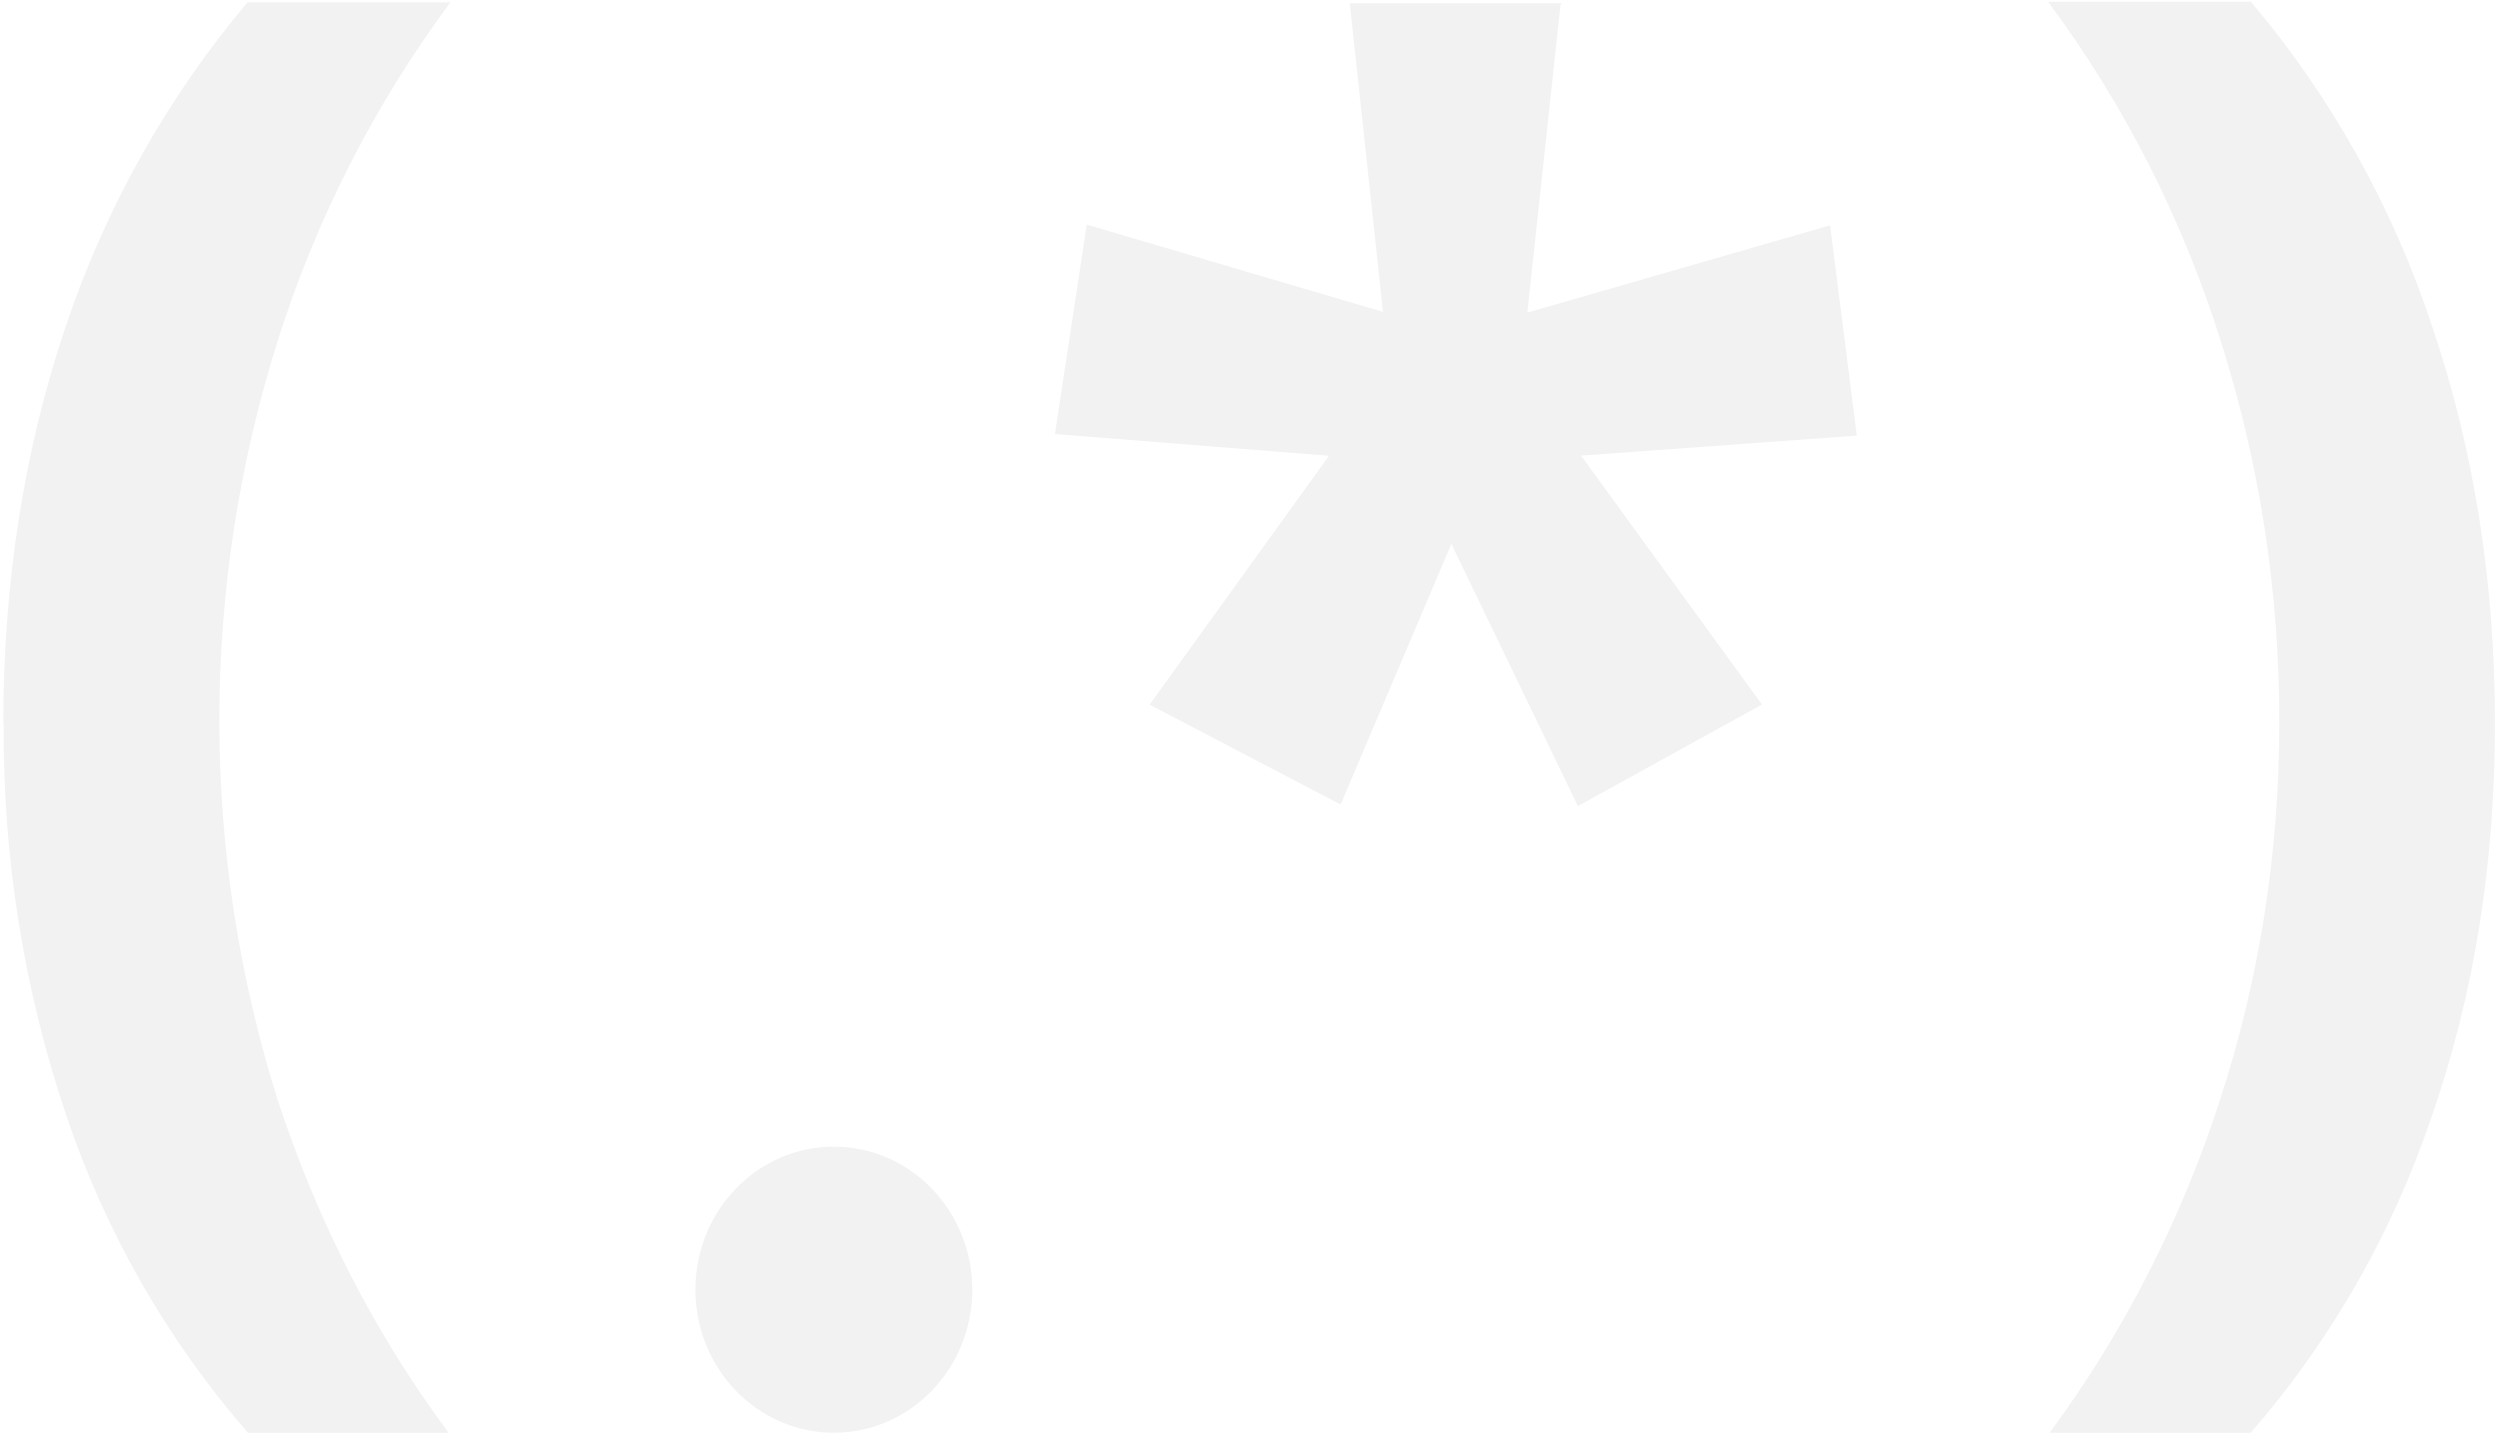
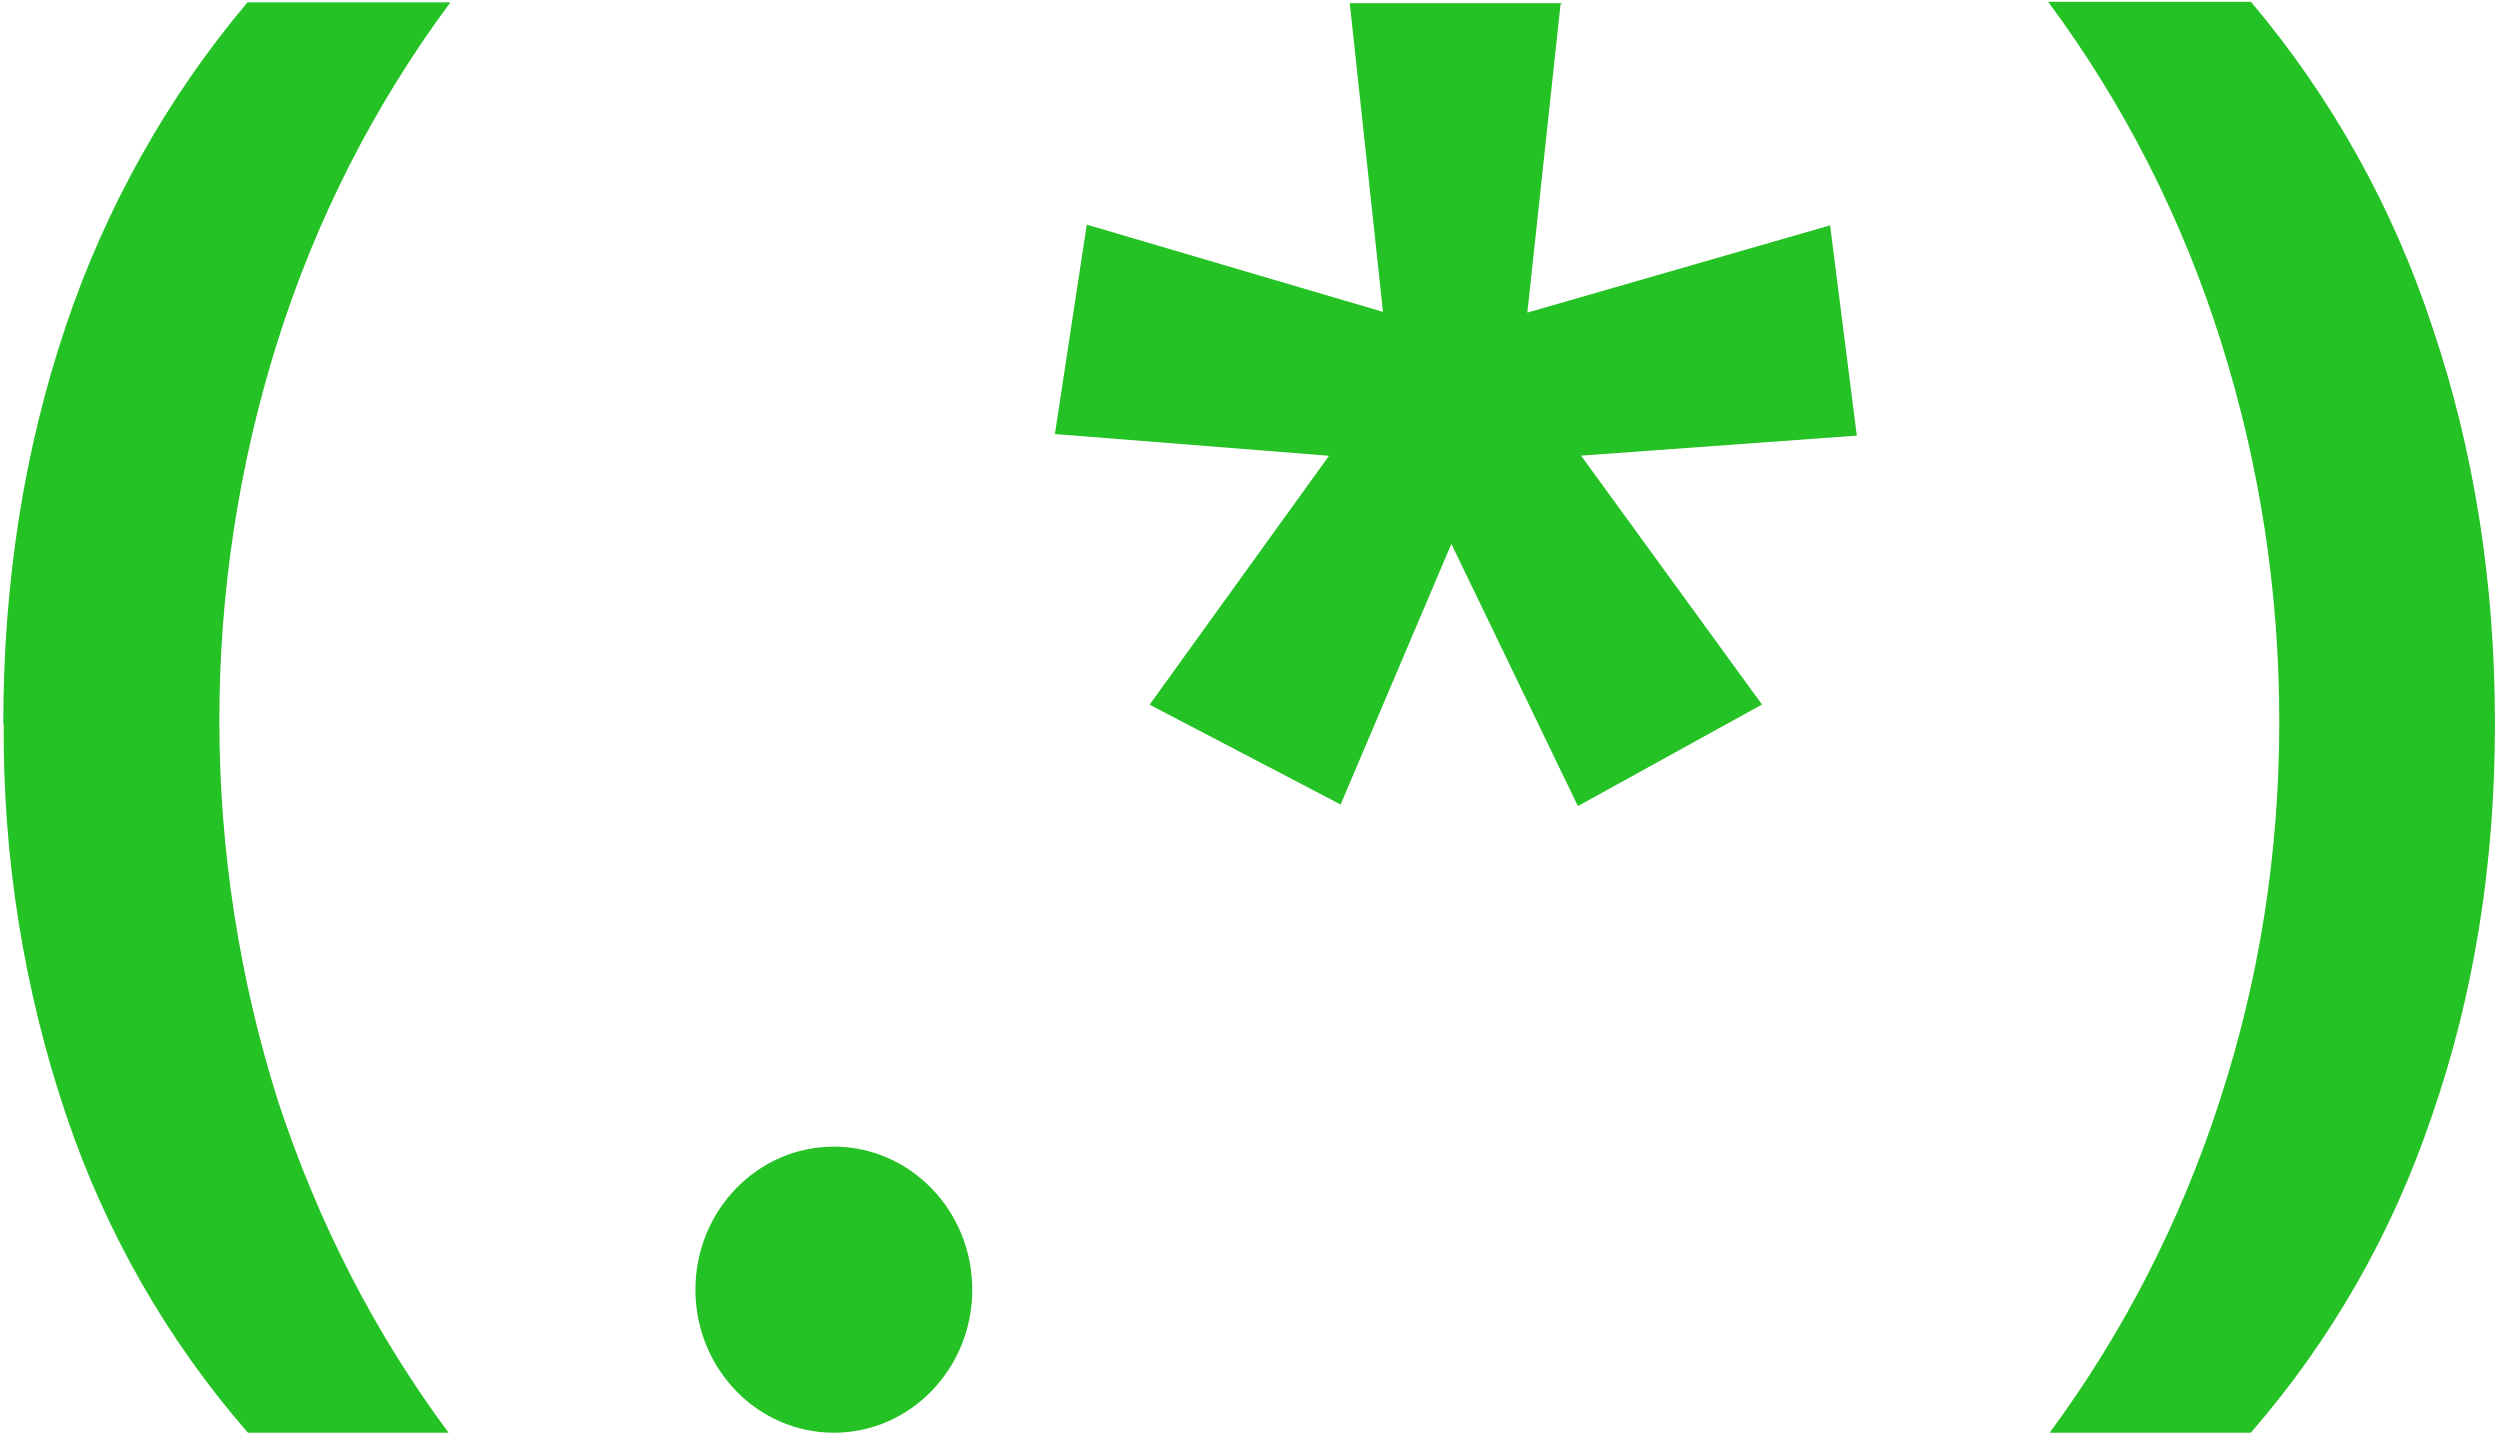
<svg xmlns="http://www.w3.org/2000/svg" width="18.1" height="10.4" viewBox="0 0 18.1 10.4" version="1.1" id="svg7">
  <defs id="defs11" />
-   <g id="regular-expression" style="fill:#f2f2f2;fill-opacity:1" transform="matrix(1.002198,0,0,1.035588,-2.982718,-7.232093)">
-     <path id="left-bracket" d="M 3,12.045 C 3,11.055 3.15,10.13 3.45,9.268 A 6.886,6.886 0 0 1 4.764,7 H 6.23 a 7.923,7.923 0 0 0 -1.25,2.374 8.563,8.563 0 0 0 0.007,5.314 c 0.29,0.85 0.7,1.622 1.23,2.312 H 4.767 A 6.53,6.53 0 0 1 3.453,14.777 8.126,8.126 0 0 1 3.003,12.045" style="fill:#f2f2f2;fill-opacity:1" />
-     <path id="dot" d="m 10,16 a 1,1 0 1 1 -2,0 1,1 0 0 1 2,0 z" style="fill:#f2f2f2;fill-opacity:1" />
-     <path id="star" d="m 14.25,7.013 -0.24,2.156 2.187,-0.61 0.193,1.47 -1.992,0.14 1.307,1.74 -1.33,0.71 -0.914,-1.833 -0.8,1.822 -1.38,-0.698 1.296,-1.74 -1.98,-0.152 0.23,-1.464 2.14,0.61 -0.24,-2.158 h 1.534" style="fill:#f2f2f2;fill-opacity:1" />
-     <path id="right-bracket" d="m 21,12.045 c 0,0.982 -0.152,1.896 -0.457,2.744 A 6.51,6.51 0 0 1 19.236,17 h -1.453 a 8.017,8.017 0 0 0 1.225,-2.31 c 0.29,-0.855 0.434,-1.74 0.434,-2.66 0,-0.91 -0.14,-1.797 -0.422,-2.66 A 7.913,7.913 0 0 0 17.772,6.996 h 1.465 a 6.764,6.764 0 0 1 1.313,2.28 c 0.3,0.86 0.45,1.782 0.45,2.764" style="fill:#f2f2f2;fill-opacity:1" />
+   <g id="regular-expression" style="fill:#25c225;fill-opacity:1" transform="matrix(1.002198,0,0,1.035588,-2.982718,-7.232093)">
+     <path id="left-bracket" d="M 3,12.045 C 3,11.055 3.15,10.13 3.45,9.268 A 6.886,6.886 0 0 1 4.764,7 H 6.23 a 7.923,7.923 0 0 0 -1.25,2.374 8.563,8.563 0 0 0 0.007,5.314 c 0.29,0.85 0.7,1.622 1.23,2.312 H 4.767 A 6.53,6.53 0 0 1 3.453,14.777 8.126,8.126 0 0 1 3.003,12.045" style="fill:#25c225;fill-opacity:1" />
+     <path id="dot" d="m 10,16 a 1,1 0 1 1 -2,0 1,1 0 0 1 2,0 z" style="fill:#25c225;fill-opacity:1" />
+     <path id="star" d="m 14.25,7.013 -0.24,2.156 2.187,-0.61 0.193,1.47 -1.992,0.14 1.307,1.74 -1.33,0.71 -0.914,-1.833 -0.8,1.822 -1.38,-0.698 1.296,-1.74 -1.98,-0.152 0.23,-1.464 2.14,0.61 -0.24,-2.158 h 1.534" style="fill:#25c225;fill-opacity:1" />
+     <path id="right-bracket" d="m 21,12.045 c 0,0.982 -0.152,1.896 -0.457,2.744 A 6.51,6.51 0 0 1 19.236,17 h -1.453 a 8.017,8.017 0 0 0 1.225,-2.31 c 0.29,-0.855 0.434,-1.74 0.434,-2.66 0,-0.91 -0.14,-1.797 -0.422,-2.66 A 7.913,7.913 0 0 0 17.772,6.996 h 1.465 a 6.764,6.764 0 0 1 1.313,2.28 c 0.3,0.86 0.45,1.782 0.45,2.764" style="fill:#25c225;fill-opacity:1" />
  </g>
</svg>
